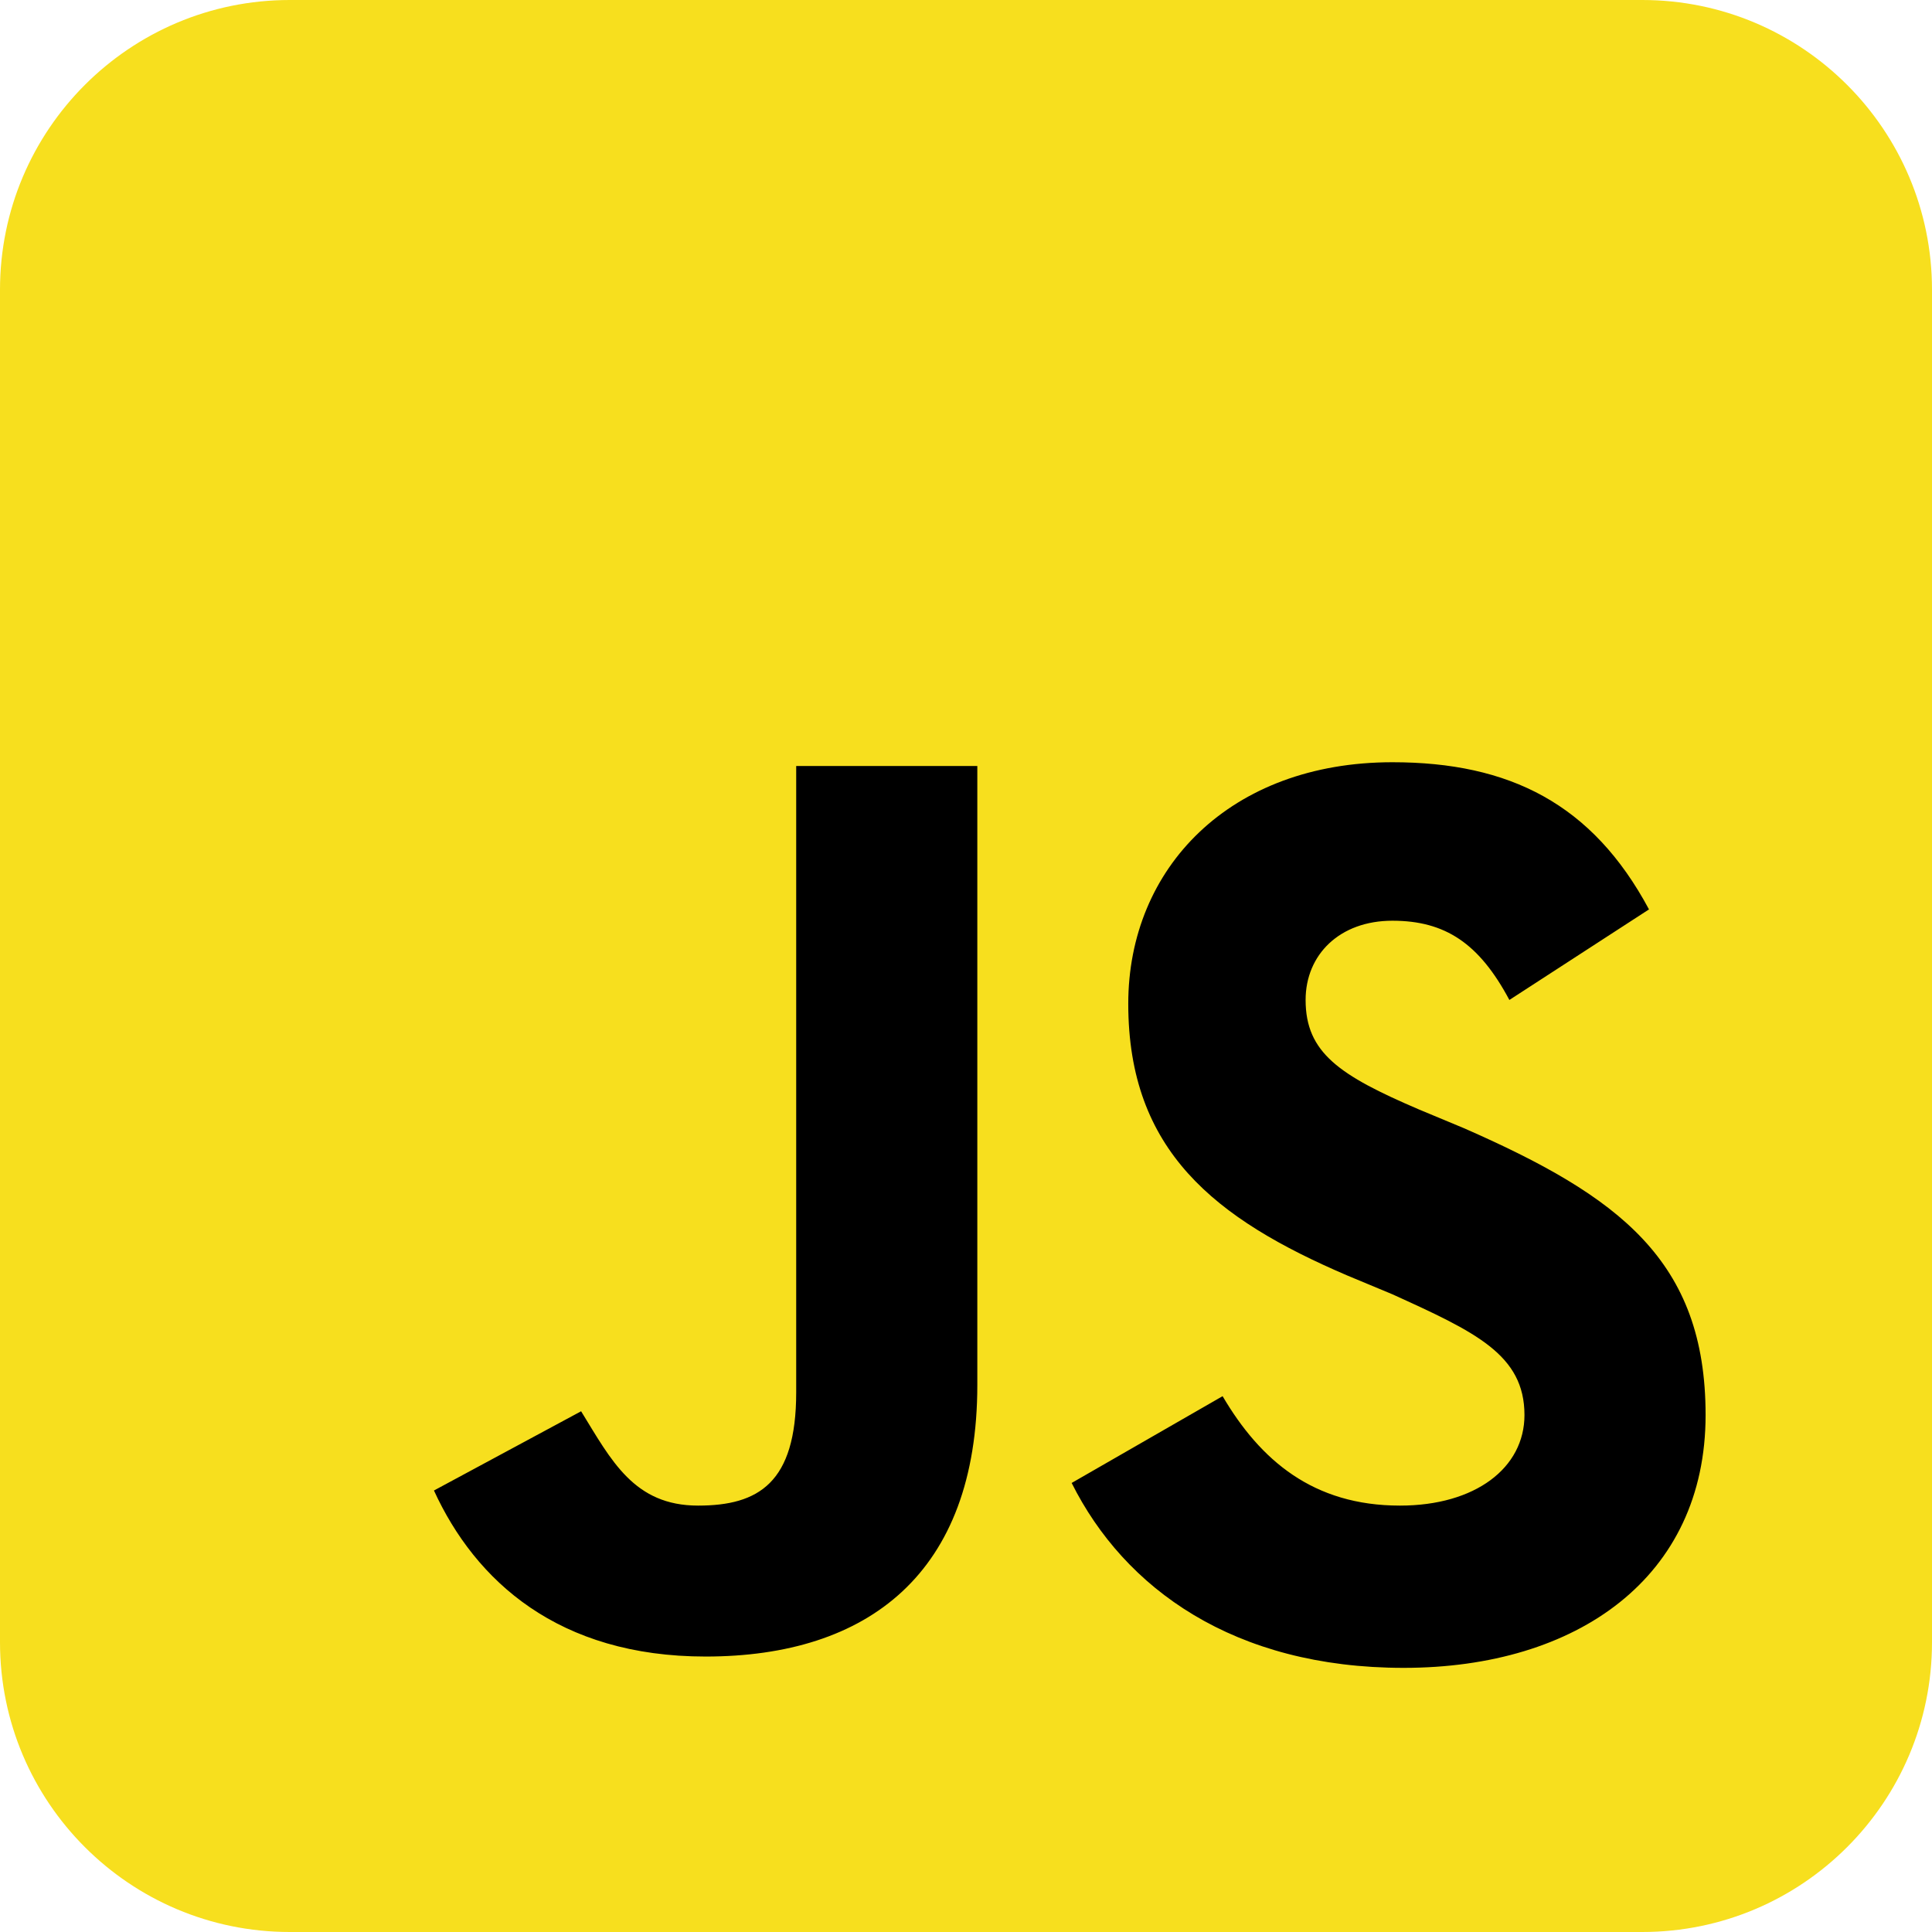
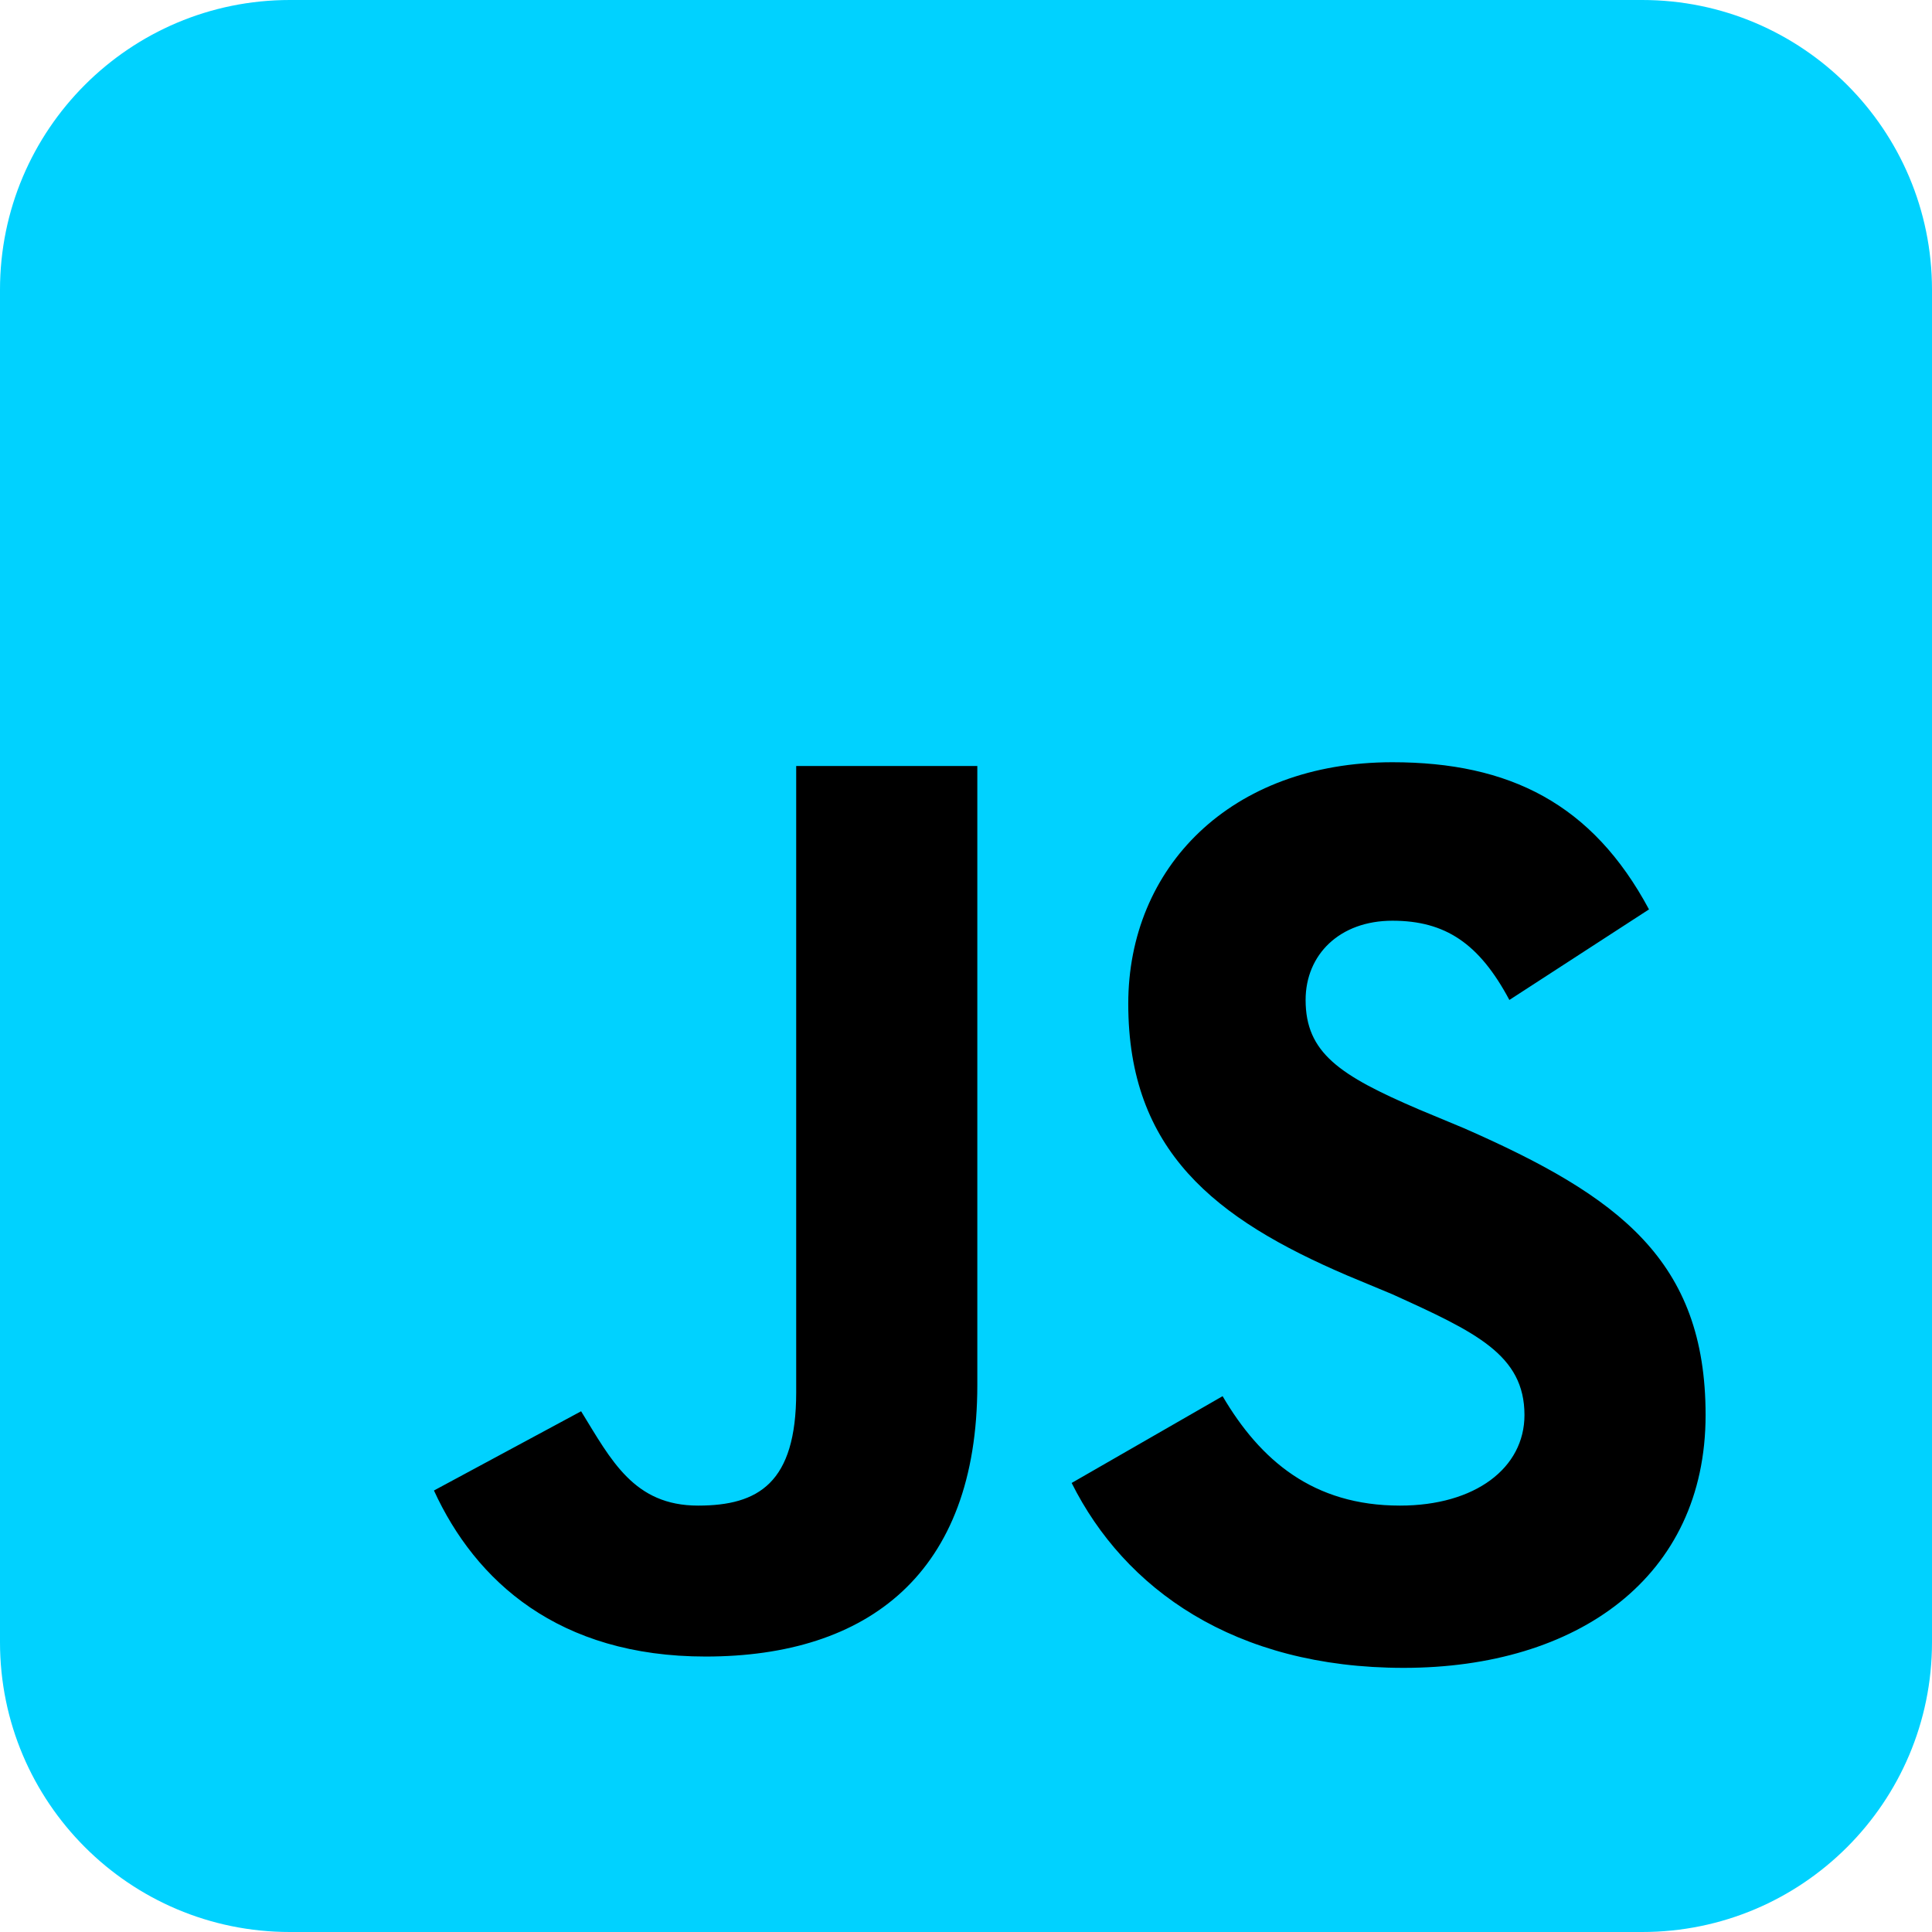
<svg xmlns="http://www.w3.org/2000/svg" aria-label="JavaScript" role="img" viewBox="0 0 512 512">
-   <rect width="512" height="512" rx="15%" fill="#f7df1e" />
+   <rect width="512" height="512" rx="15%" fill="#00D2FF" />
  <path d="M324 370c10 17 24 29 47 29c20 0 33-10 33 -24c0-16 -13 -22 -35 -32l-12-5c-35-15 -58 -33 -58 -72c0-36 27 -64 70 -64c31 0 53 11 68 39l-37 24c-8-15 -17 -21 -31 -21c-14 0-23 9 -23 21c0 14 9 20 30 29l12 5c41 18 64 35 64 76c0 43-34 67 -80 67c-45 0-74 -21 -88 -49zm-170 4c8 13 14 25 31 25c16 0 26-6 26 -30V203h48v164c0 50-29 72 -72 72c-39 0-61 -20 -72 -44z" />
</svg>
